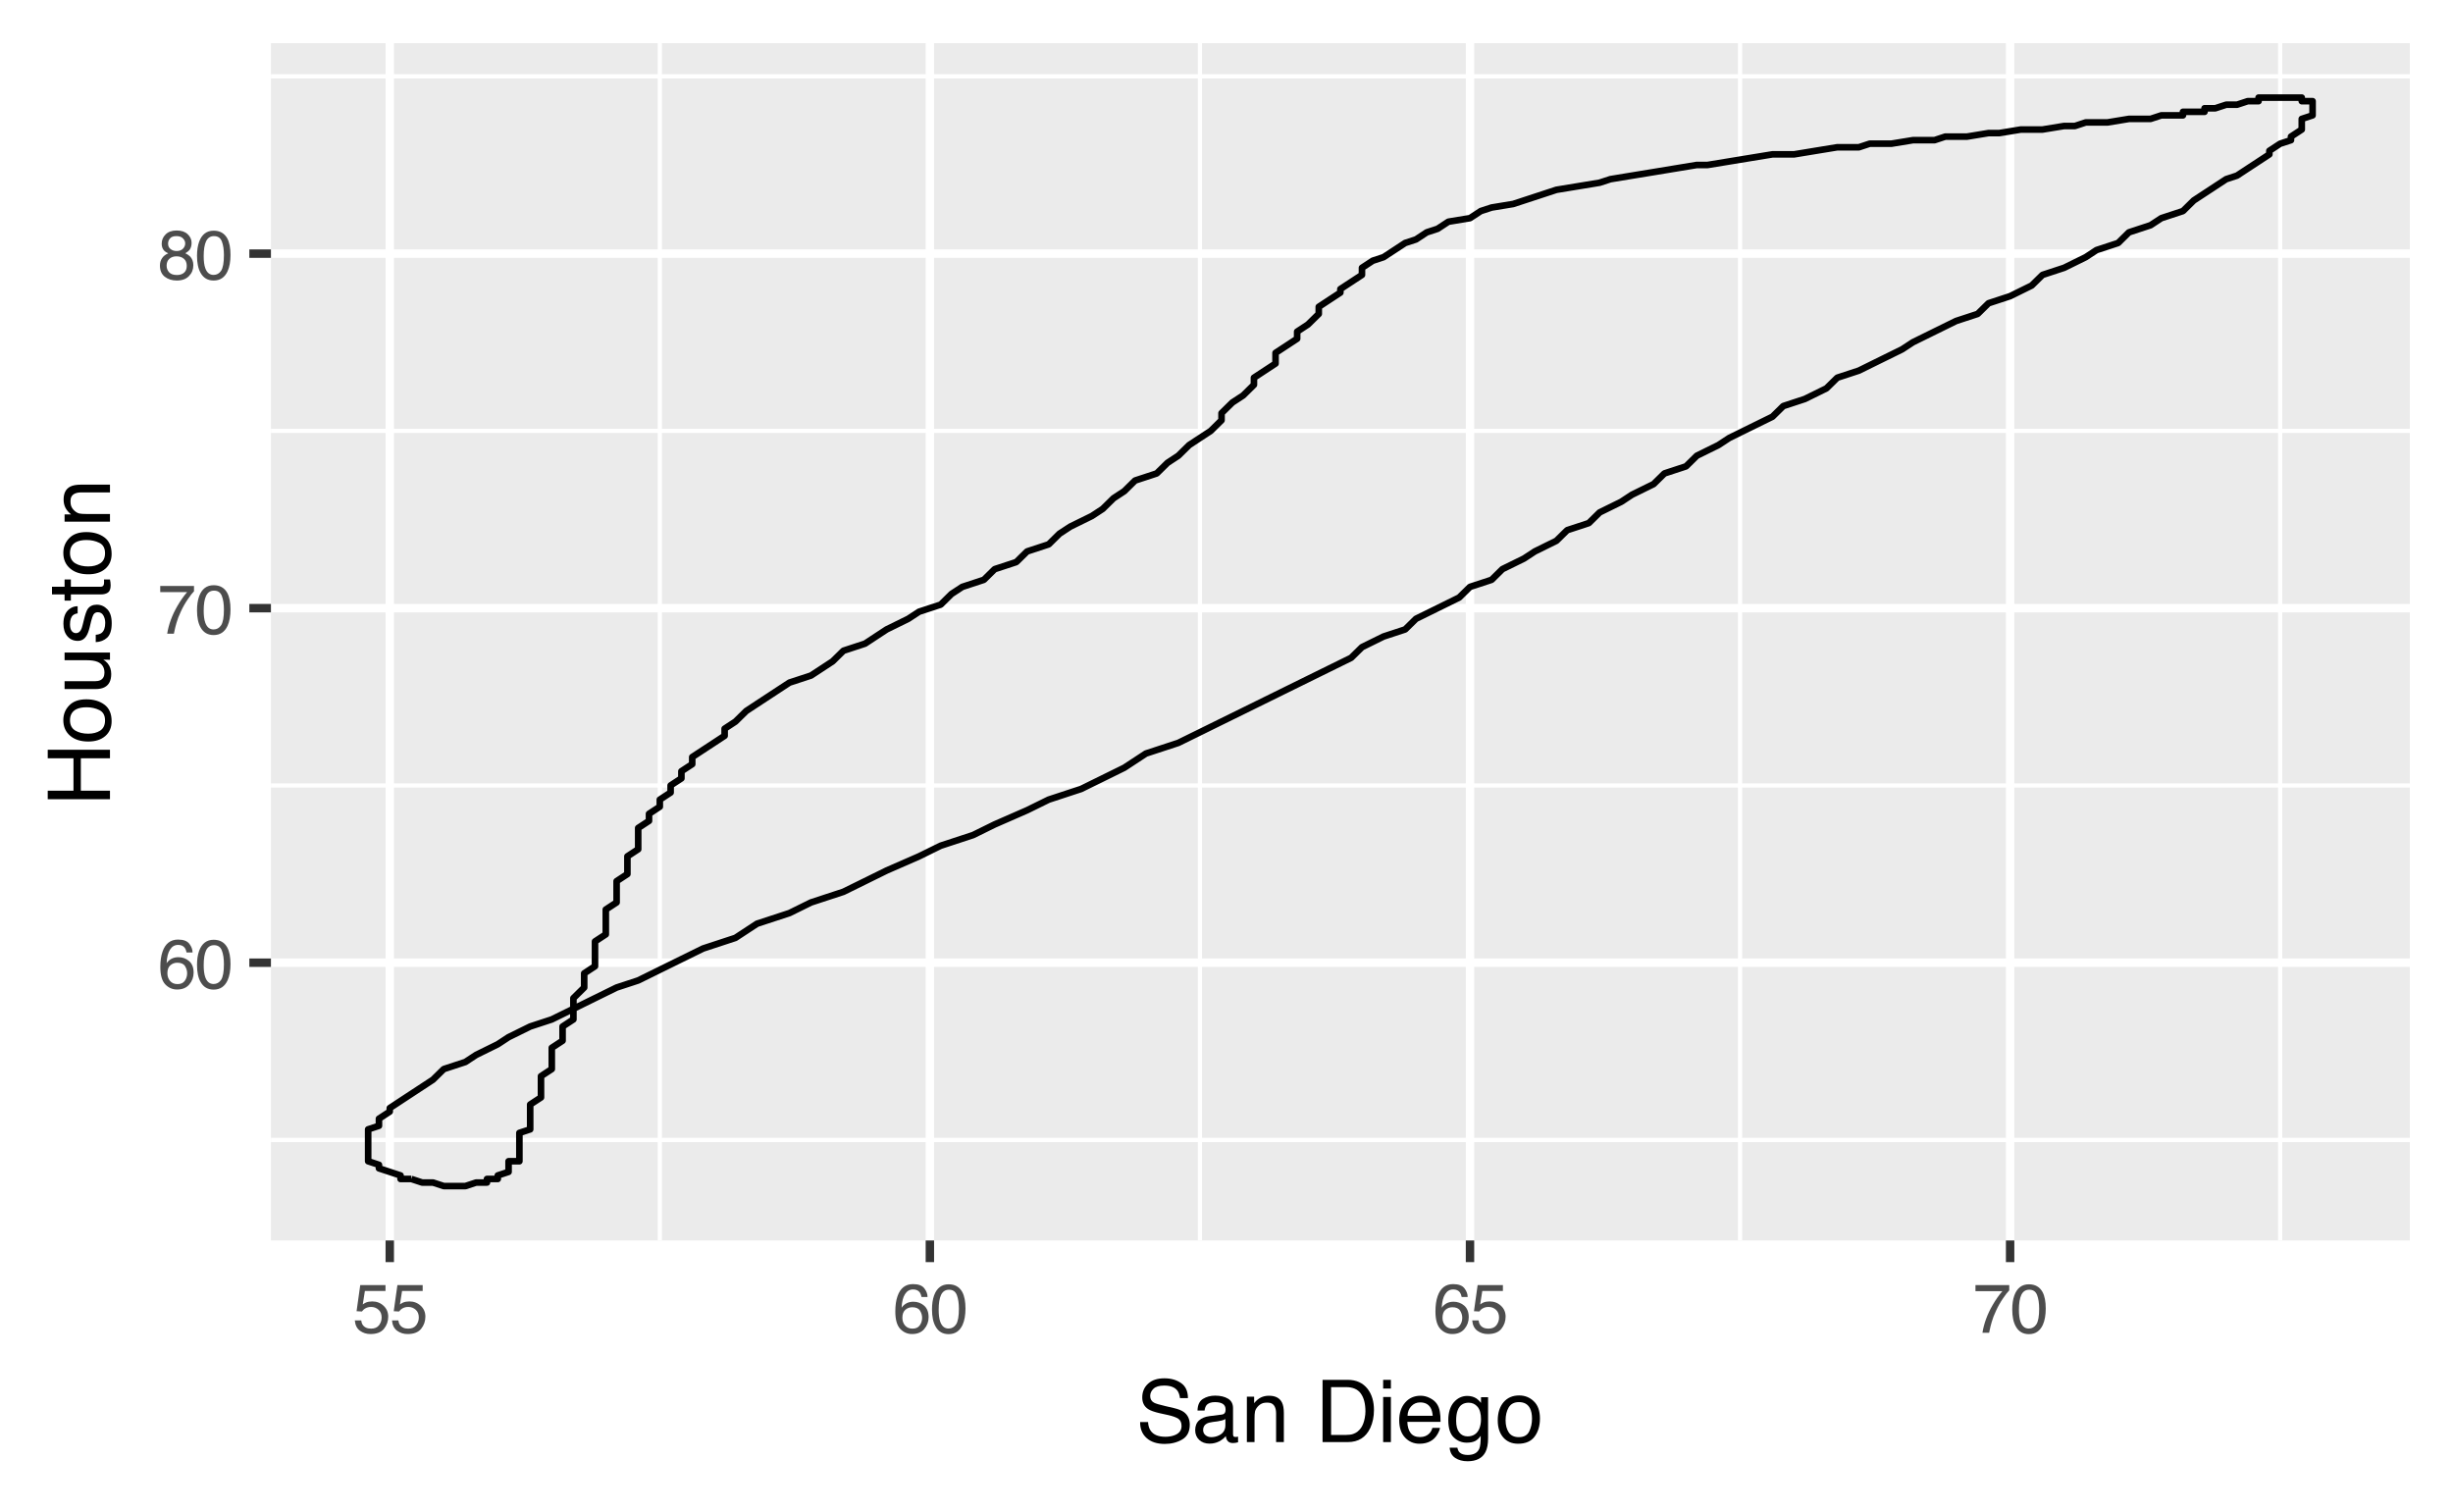
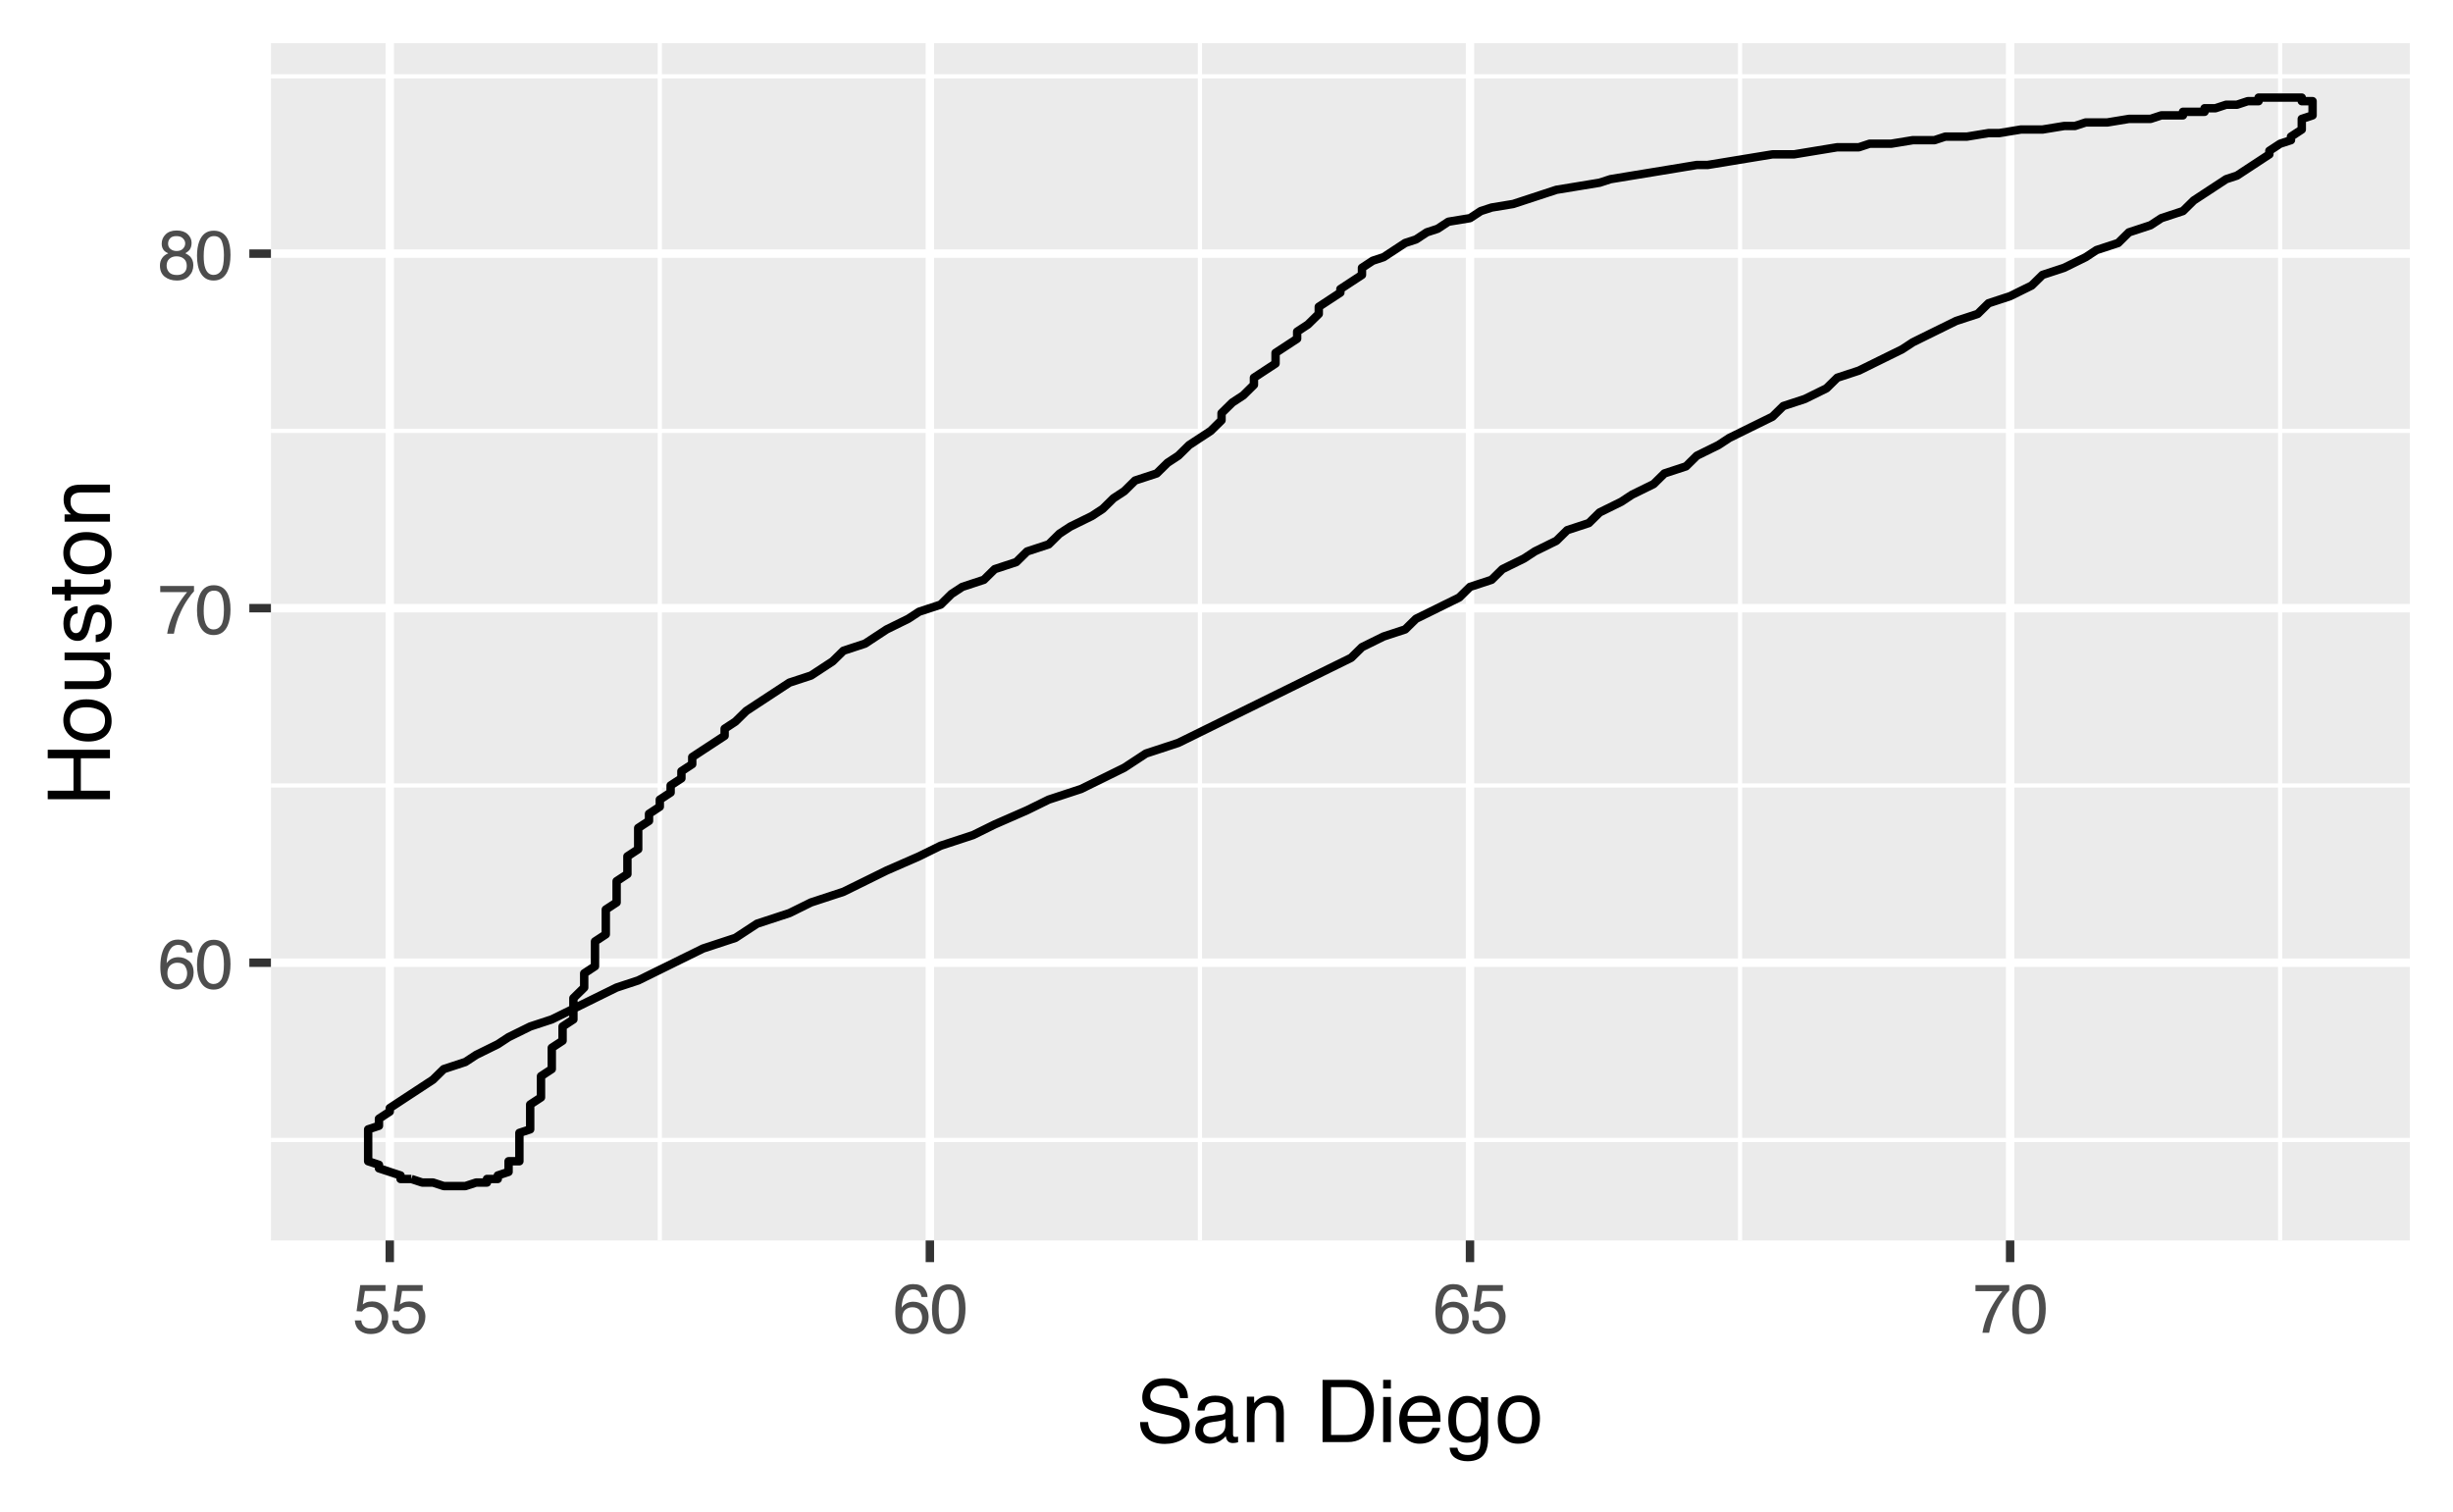
<svg xmlns="http://www.w3.org/2000/svg" xmlns:xlink="http://www.w3.org/1999/xlink" width="396" height="244" viewBox="0 0 396 244">
  <defs>
    <g>
      <g id="glyph-0-0">
        <path d="M 0.359 0 L 0.359 -8.031 L 6.734 -8.031 L 6.734 0 Z M 5.734 -1 L 5.734 -7.031 L 1.375 -7.031 L 1.375 -1 Z M 5.734 -1 " />
      </g>
      <g id="glyph-0-1">
        <path d="M 3.281 -7.859 C 4.156 -7.859 4.766 -7.629 5.109 -7.172 C 5.453 -6.723 5.625 -6.258 5.625 -5.781 L 4.656 -5.781 C 4.594 -6.094 4.5 -6.336 4.375 -6.516 C 4.133 -6.836 3.773 -7 3.297 -7 C 2.742 -7 2.305 -6.742 1.984 -6.234 C 1.66 -5.723 1.477 -4.992 1.438 -4.047 C 1.664 -4.379 1.953 -4.629 2.297 -4.797 C 2.609 -4.941 2.957 -5.016 3.344 -5.016 C 4 -5.016 4.57 -4.805 5.062 -4.391 C 5.551 -3.973 5.797 -3.348 5.797 -2.516 C 5.797 -1.797 5.562 -1.16 5.094 -0.609 C 4.633 -0.066 3.977 0.203 3.125 0.203 C 2.383 0.203 1.75 -0.07 1.219 -0.625 C 0.688 -1.188 0.422 -2.125 0.422 -3.438 C 0.422 -4.414 0.539 -5.242 0.781 -5.922 C 1.227 -7.211 2.062 -7.859 3.281 -7.859 Z M 3.203 -0.672 C 3.723 -0.672 4.109 -0.844 4.359 -1.188 C 4.617 -1.539 4.75 -1.953 4.75 -2.422 C 4.75 -2.828 4.633 -3.211 4.406 -3.578 C 4.176 -3.941 3.758 -4.125 3.156 -4.125 C 2.727 -4.125 2.352 -3.984 2.031 -3.703 C 1.719 -3.422 1.562 -2.992 1.562 -2.422 C 1.562 -1.93 1.707 -1.516 2 -1.172 C 2.289 -0.836 2.691 -0.672 3.203 -0.672 Z M 3.203 -0.672 " />
      </g>
      <g id="glyph-0-2">
        <path d="M 3.031 -7.828 C 4.039 -7.828 4.773 -7.41 5.234 -6.578 C 5.578 -5.93 5.75 -5.047 5.75 -3.922 C 5.75 -2.859 5.594 -1.977 5.281 -1.281 C 4.82 -0.281 4.07 0.219 3.031 0.219 C 2.082 0.219 1.379 -0.191 0.922 -1.016 C 0.535 -1.691 0.344 -2.609 0.344 -3.766 C 0.344 -4.648 0.457 -5.41 0.688 -6.047 C 1.125 -7.234 1.906 -7.828 3.031 -7.828 Z M 3.016 -0.688 C 3.523 -0.688 3.93 -0.91 4.234 -1.359 C 4.535 -1.816 4.688 -2.66 4.688 -3.891 C 4.688 -4.773 4.578 -5.504 4.359 -6.078 C 4.141 -6.66 3.719 -6.953 3.094 -6.953 C 2.508 -6.953 2.082 -6.676 1.812 -6.125 C 1.551 -5.582 1.422 -4.781 1.422 -3.719 C 1.422 -2.914 1.504 -2.273 1.672 -1.797 C 1.93 -1.055 2.379 -0.688 3.016 -0.688 Z M 3.016 -0.688 " />
      </g>
      <g id="glyph-0-3">
        <path d="M 5.859 -7.703 L 5.859 -6.844 C 5.609 -6.602 5.273 -6.176 4.859 -5.562 C 4.441 -4.957 4.07 -4.305 3.75 -3.609 C 3.426 -2.93 3.188 -2.312 3.031 -1.75 C 2.914 -1.383 2.773 -0.801 2.609 0 L 1.531 0 C 1.77 -1.5 2.316 -2.988 3.172 -4.469 C 3.672 -5.332 4.195 -6.082 4.75 -6.719 L 0.406 -6.719 L 0.406 -7.703 Z M 5.859 -7.703 " />
      </g>
      <g id="glyph-0-4">
        <path d="M 3.047 -4.547 C 3.484 -4.547 3.82 -4.664 4.062 -4.906 C 4.312 -5.156 4.438 -5.445 4.438 -5.781 C 4.438 -6.07 4.316 -6.336 4.078 -6.578 C 3.848 -6.828 3.492 -6.953 3.016 -6.953 C 2.535 -6.953 2.191 -6.828 1.984 -6.578 C 1.773 -6.336 1.672 -6.055 1.672 -5.734 C 1.672 -5.359 1.805 -5.066 2.078 -4.859 C 2.348 -4.648 2.672 -4.547 3.047 -4.547 Z M 3.109 -0.672 C 3.566 -0.672 3.941 -0.789 4.234 -1.031 C 4.535 -1.281 4.688 -1.648 4.688 -2.141 C 4.688 -2.648 4.531 -3.035 4.219 -3.297 C 3.914 -3.555 3.52 -3.688 3.031 -3.688 C 2.562 -3.688 2.176 -3.551 1.875 -3.281 C 1.582 -3.02 1.438 -2.648 1.438 -2.172 C 1.438 -1.766 1.57 -1.41 1.844 -1.109 C 2.113 -0.816 2.535 -0.672 3.109 -0.672 Z M 1.703 -4.172 C 1.43 -4.285 1.219 -4.422 1.062 -4.578 C 0.781 -4.867 0.641 -5.25 0.641 -5.719 C 0.641 -6.301 0.848 -6.801 1.266 -7.219 C 1.691 -7.645 2.289 -7.859 3.062 -7.859 C 3.82 -7.859 4.41 -7.66 4.828 -7.266 C 5.254 -6.867 5.469 -6.406 5.469 -5.875 C 5.469 -5.383 5.348 -4.988 5.109 -4.688 C 4.961 -4.52 4.742 -4.352 4.453 -4.188 C 4.773 -4.031 5.031 -3.859 5.219 -3.672 C 5.57 -3.305 5.75 -2.832 5.75 -2.25 C 5.75 -1.562 5.516 -0.977 5.047 -0.5 C 4.586 -0.02 3.93 0.219 3.078 0.219 C 2.316 0.219 1.672 0.016 1.141 -0.391 C 0.617 -0.805 0.359 -1.41 0.359 -2.203 C 0.359 -2.66 0.473 -3.055 0.703 -3.391 C 0.93 -3.734 1.266 -3.992 1.703 -4.172 Z M 1.703 -4.172 " />
      </g>
      <g id="glyph-0-5">
        <path d="M 1.391 -2 C 1.453 -1.438 1.711 -1.047 2.172 -0.828 C 2.398 -0.723 2.664 -0.672 2.969 -0.672 C 3.551 -0.672 3.984 -0.852 4.266 -1.219 C 4.547 -1.594 4.688 -2.008 4.688 -2.469 C 4.688 -3.008 4.52 -3.426 4.188 -3.719 C 3.852 -4.02 3.457 -4.172 3 -4.172 C 2.656 -4.172 2.359 -4.102 2.109 -3.969 C 1.867 -3.844 1.664 -3.664 1.5 -3.438 L 0.641 -3.484 L 1.234 -7.703 L 5.312 -7.703 L 5.312 -6.75 L 1.984 -6.75 L 1.641 -4.578 C 1.828 -4.711 2.004 -4.816 2.172 -4.891 C 2.461 -5.004 2.797 -5.062 3.172 -5.062 C 3.891 -5.062 4.5 -4.828 5 -4.359 C 5.5 -3.898 5.75 -3.316 5.75 -2.609 C 5.75 -1.867 5.52 -1.211 5.062 -0.641 C 4.602 -0.078 3.875 0.203 2.875 0.203 C 2.238 0.203 1.676 0.023 1.188 -0.328 C 0.695 -0.691 0.422 -1.25 0.359 -2 Z M 1.391 -2 " />
      </g>
      <g id="glyph-1-0">
        <path d="M 0.453 0 L 0.453 -10.047 L 8.422 -10.047 L 8.422 0 Z M 7.172 -1.266 L 7.172 -8.781 L 1.703 -8.781 L 1.703 -1.266 Z M 7.172 -1.266 " />
      </g>
      <g id="glyph-1-1">
        <path d="M 1.953 -3.234 C 1.984 -2.672 2.117 -2.211 2.359 -1.859 C 2.805 -1.191 3.602 -0.859 4.75 -0.859 C 5.258 -0.859 5.723 -0.93 6.141 -1.078 C 6.953 -1.359 7.359 -1.863 7.359 -2.594 C 7.359 -3.133 7.188 -3.523 6.844 -3.766 C 6.5 -3.992 5.957 -4.191 5.219 -4.359 L 3.859 -4.656 C 2.961 -4.863 2.332 -5.086 1.969 -5.328 C 1.332 -5.742 1.016 -6.367 1.016 -7.203 C 1.016 -8.109 1.328 -8.848 1.953 -9.422 C 2.578 -10.004 3.457 -10.297 4.594 -10.297 C 5.656 -10.297 6.551 -10.039 7.281 -9.531 C 8.02 -9.02 8.391 -8.207 8.391 -7.094 L 7.109 -7.094 C 7.035 -7.633 6.891 -8.047 6.672 -8.328 C 6.254 -8.859 5.551 -9.125 4.562 -9.125 C 3.758 -9.125 3.18 -8.953 2.828 -8.609 C 2.473 -8.273 2.297 -7.883 2.297 -7.438 C 2.297 -6.945 2.504 -6.586 2.922 -6.359 C 3.191 -6.211 3.801 -6.031 4.75 -5.812 L 6.156 -5.484 C 6.832 -5.328 7.352 -5.117 7.719 -4.859 C 8.363 -4.391 8.688 -3.707 8.688 -2.812 C 8.688 -1.695 8.281 -0.898 7.469 -0.422 C 6.656 0.055 5.719 0.297 4.656 0.297 C 3.406 0.297 2.426 -0.02 1.719 -0.656 C 1.008 -1.289 0.66 -2.148 0.672 -3.234 Z M 4.703 -10.312 Z M 4.703 -10.312 " />
      </g>
      <g id="glyph-1-2">
        <path d="M 1.844 -1.953 C 1.844 -1.598 1.973 -1.316 2.234 -1.109 C 2.492 -0.898 2.801 -0.797 3.156 -0.797 C 3.594 -0.797 4.016 -0.895 4.422 -1.094 C 5.098 -1.426 5.438 -1.973 5.438 -2.734 L 5.438 -3.719 C 5.289 -3.625 5.098 -3.547 4.859 -3.484 C 4.617 -3.422 4.383 -3.375 4.156 -3.344 L 3.422 -3.25 C 2.973 -3.195 2.633 -3.102 2.406 -2.969 C 2.031 -2.758 1.844 -2.422 1.844 -1.953 Z M 4.828 -4.438 C 5.109 -4.469 5.297 -4.586 5.391 -4.797 C 5.441 -4.898 5.469 -5.055 5.469 -5.266 C 5.469 -5.68 5.316 -5.984 5.016 -6.172 C 4.723 -6.359 4.301 -6.453 3.75 -6.453 C 3.102 -6.453 2.645 -6.281 2.375 -5.938 C 2.227 -5.75 2.129 -5.469 2.078 -5.094 L 0.938 -5.094 C 0.957 -5.988 1.25 -6.613 1.812 -6.969 C 2.375 -7.32 3.031 -7.5 3.781 -7.5 C 4.633 -7.5 5.332 -7.332 5.875 -7 C 6.406 -6.676 6.672 -6.164 6.672 -5.469 L 6.672 -1.266 C 6.672 -1.129 6.695 -1.02 6.75 -0.938 C 6.801 -0.863 6.91 -0.828 7.078 -0.828 C 7.141 -0.828 7.203 -0.832 7.266 -0.844 C 7.336 -0.852 7.41 -0.863 7.484 -0.875 L 7.484 0.031 C 7.297 0.082 7.148 0.113 7.047 0.125 C 6.941 0.145 6.805 0.156 6.641 0.156 C 6.211 0.156 5.906 0.004 5.719 -0.297 C 5.613 -0.453 5.539 -0.676 5.5 -0.969 C 5.25 -0.645 4.891 -0.359 4.422 -0.109 C 3.953 0.129 3.438 0.25 2.875 0.25 C 2.195 0.25 1.641 0.047 1.203 -0.359 C 0.773 -0.773 0.562 -1.297 0.562 -1.922 C 0.562 -2.598 0.77 -3.125 1.188 -3.5 C 1.613 -3.875 2.172 -4.102 2.859 -4.188 Z M 3.812 -7.5 Z M 3.812 -7.5 " />
      </g>
      <g id="glyph-1-3">
        <path d="M 0.906 -7.328 L 2.078 -7.328 L 2.078 -6.281 C 2.422 -6.707 2.785 -7.016 3.172 -7.203 C 3.555 -7.391 3.988 -7.484 4.469 -7.484 C 5.5 -7.484 6.195 -7.125 6.562 -6.406 C 6.77 -6 6.875 -5.43 6.875 -4.703 L 6.875 0 L 5.625 0 L 5.625 -4.609 C 5.625 -5.055 5.555 -5.414 5.422 -5.688 C 5.203 -6.145 4.805 -6.375 4.234 -6.375 C 3.941 -6.375 3.703 -6.348 3.516 -6.297 C 3.18 -6.191 2.883 -5.988 2.625 -5.688 C 2.414 -5.445 2.281 -5.195 2.219 -4.938 C 2.164 -4.676 2.141 -4.305 2.141 -3.828 L 2.141 0 L 0.906 0 Z M 3.797 -7.5 Z M 3.797 -7.5 " />
      </g>
      <g id="glyph-1-4">
</g>
      <g id="glyph-1-5">
        <path d="M 4.922 -1.156 C 5.379 -1.156 5.758 -1.207 6.062 -1.312 C 6.582 -1.488 7.016 -1.828 7.359 -2.328 C 7.629 -2.734 7.82 -3.254 7.938 -3.891 C 8.008 -4.266 8.047 -4.613 8.047 -4.938 C 8.047 -6.188 7.797 -7.156 7.297 -7.844 C 6.805 -8.531 6.008 -8.875 4.906 -8.875 L 2.5 -8.875 L 2.5 -1.156 Z M 1.125 -10.047 L 5.203 -10.047 C 6.578 -10.047 7.645 -9.555 8.406 -8.578 C 9.082 -7.691 9.422 -6.555 9.422 -5.172 C 9.422 -4.109 9.223 -3.145 8.828 -2.281 C 8.117 -0.758 6.906 0 5.188 0 L 1.125 0 Z M 1.125 -10.047 " />
      </g>
      <g id="glyph-1-6">
        <path d="M 0.906 -7.281 L 2.156 -7.281 L 2.156 0 L 0.906 0 Z M 0.906 -10.047 L 2.156 -10.047 L 2.156 -8.641 L 0.906 -8.641 Z M 0.906 -10.047 " />
      </g>
      <g id="glyph-1-7">
        <path d="M 3.953 -7.484 C 4.473 -7.484 4.973 -7.359 5.453 -7.109 C 5.941 -6.867 6.316 -6.555 6.578 -6.172 C 6.828 -5.805 6.988 -5.375 7.062 -4.875 C 7.133 -4.539 7.172 -4.004 7.172 -3.266 L 1.812 -3.266 C 1.832 -2.523 2.004 -1.93 2.328 -1.484 C 2.66 -1.035 3.172 -0.812 3.859 -0.812 C 4.504 -0.812 5.02 -1.02 5.406 -1.438 C 5.625 -1.688 5.773 -1.973 5.859 -2.297 L 7.078 -2.297 C 7.047 -2.023 6.938 -1.723 6.75 -1.391 C 6.57 -1.066 6.375 -0.801 6.156 -0.594 C 5.781 -0.227 5.316 0.02 4.766 0.156 C 4.473 0.227 4.141 0.266 3.766 0.266 C 2.848 0.266 2.07 -0.066 1.438 -0.734 C 0.812 -1.398 0.5 -2.328 0.5 -3.516 C 0.5 -4.691 0.816 -5.645 1.453 -6.375 C 2.086 -7.113 2.922 -7.484 3.953 -7.484 Z M 5.906 -4.25 C 5.863 -4.781 5.75 -5.207 5.562 -5.531 C 5.227 -6.113 4.664 -6.406 3.875 -6.406 C 3.312 -6.406 2.836 -6.203 2.453 -5.797 C 2.066 -5.391 1.863 -4.875 1.844 -4.25 Z M 3.828 -7.5 Z M 3.828 -7.5 " />
      </g>
      <g id="glyph-1-8">
        <path d="M 3.484 -7.453 C 4.055 -7.453 4.555 -7.312 4.984 -7.031 C 5.223 -6.863 5.461 -6.629 5.703 -6.328 L 5.703 -7.25 L 6.844 -7.25 L 6.844 -0.594 C 6.844 0.332 6.703 1.066 6.422 1.609 C 5.91 2.598 4.945 3.094 3.531 3.094 C 2.75 3.094 2.086 2.914 1.547 2.562 C 1.004 2.207 0.703 1.656 0.641 0.906 L 1.891 0.906 C 1.953 1.238 2.07 1.492 2.25 1.672 C 2.531 1.941 2.969 2.078 3.562 2.078 C 4.508 2.078 5.129 1.742 5.422 1.078 C 5.586 0.691 5.664 -0.004 5.656 -1.016 C 5.406 -0.641 5.109 -0.359 4.766 -0.172 C 4.422 0.004 3.961 0.094 3.391 0.094 C 2.598 0.094 1.906 -0.188 1.312 -0.75 C 0.719 -1.312 0.422 -2.242 0.422 -3.547 C 0.422 -4.773 0.719 -5.734 1.312 -6.422 C 1.914 -7.109 2.641 -7.453 3.484 -7.453 Z M 5.703 -3.688 C 5.703 -4.594 5.516 -5.266 5.141 -5.703 C 4.766 -6.141 4.289 -6.359 3.719 -6.359 C 2.844 -6.359 2.25 -5.953 1.938 -5.141 C 1.77 -4.711 1.688 -4.148 1.688 -3.453 C 1.688 -2.617 1.852 -1.988 2.188 -1.562 C 2.52 -1.133 2.969 -0.922 3.531 -0.922 C 4.414 -0.922 5.039 -1.316 5.406 -2.109 C 5.602 -2.566 5.703 -3.094 5.703 -3.688 Z M 3.625 -7.5 Z M 3.625 -7.5 " />
      </g>
      <g id="glyph-1-9">
        <path d="M 3.812 -0.797 C 4.625 -0.797 5.18 -1.102 5.484 -1.719 C 5.785 -2.332 5.938 -3.02 5.938 -3.781 C 5.938 -4.469 5.828 -5.023 5.609 -5.453 C 5.266 -6.117 4.672 -6.453 3.828 -6.453 C 3.066 -6.453 2.516 -6.164 2.172 -5.594 C 1.836 -5.02 1.672 -4.328 1.672 -3.516 C 1.672 -2.742 1.836 -2.098 2.172 -1.578 C 2.516 -1.055 3.062 -0.797 3.812 -0.797 Z M 3.859 -7.531 C 4.797 -7.531 5.586 -7.211 6.234 -6.578 C 6.891 -5.953 7.219 -5.031 7.219 -3.812 C 7.219 -2.633 6.93 -1.66 6.359 -0.891 C 5.785 -0.117 4.895 0.266 3.688 0.266 C 2.688 0.266 1.891 -0.07 1.297 -0.75 C 0.703 -1.438 0.406 -2.352 0.406 -3.5 C 0.406 -4.727 0.719 -5.707 1.344 -6.438 C 1.969 -7.164 2.805 -7.531 3.859 -7.531 Z M 3.812 -7.5 Z M 3.812 -7.5 " />
      </g>
      <g id="glyph-2-0">
        <path d="M 0 -0.453 L -10.047 -0.453 L -10.047 -8.422 L 0 -8.422 Z M -1.266 -7.172 L -8.781 -7.172 L -8.781 -1.703 L -1.266 -1.703 Z M -1.266 -7.172 " />
      </g>
      <g id="glyph-2-1">
        <path d="M -10.047 -1.094 L -10.047 -2.469 L -5.891 -2.469 L -5.891 -7.703 L -10.047 -7.703 L -10.047 -9.078 L 0 -9.078 L 0 -7.703 L -4.703 -7.703 L -4.703 -2.469 L 0 -2.469 L 0 -1.094 Z M -10.047 -1.094 " />
      </g>
      <g id="glyph-2-2">
        <path d="M -0.797 -3.812 C -0.797 -4.625 -1.102 -5.18 -1.719 -5.484 C -2.332 -5.785 -3.02 -5.938 -3.781 -5.938 C -4.469 -5.938 -5.023 -5.828 -5.453 -5.609 C -6.117 -5.266 -6.453 -4.672 -6.453 -3.828 C -6.453 -3.066 -6.164 -2.516 -5.594 -2.172 C -5.02 -1.836 -4.328 -1.672 -3.516 -1.672 C -2.742 -1.672 -2.098 -1.836 -1.578 -2.172 C -1.055 -2.516 -0.797 -3.062 -0.797 -3.812 Z M -7.531 -3.859 C -7.531 -4.797 -7.211 -5.586 -6.578 -6.234 C -5.953 -6.891 -5.031 -7.219 -3.812 -7.219 C -2.633 -7.219 -1.66 -6.93 -0.891 -6.359 C -0.117 -5.785 0.266 -4.895 0.266 -3.688 C 0.266 -2.688 -0.07 -1.891 -0.75 -1.297 C -1.438 -0.703 -2.352 -0.406 -3.5 -0.406 C -4.727 -0.406 -5.707 -0.719 -6.438 -1.344 C -7.164 -1.969 -7.531 -2.805 -7.531 -3.859 Z M -7.5 -3.812 Z M -7.5 -3.812 " />
      </g>
      <g id="glyph-2-3">
        <path d="M -7.328 -2.141 L -2.469 -2.141 C -2.094 -2.141 -1.785 -2.195 -1.547 -2.312 C -1.109 -2.531 -0.891 -2.938 -0.891 -3.531 C -0.891 -4.383 -1.27 -4.969 -2.031 -5.281 C -2.445 -5.445 -3.008 -5.531 -3.719 -5.531 L -7.328 -5.531 L -7.328 -6.766 L 0 -6.766 L 0 -5.609 L -1.078 -5.625 C -0.797 -5.457 -0.562 -5.258 -0.375 -5.031 C 0.008 -4.562 0.203 -3.988 0.203 -3.312 C 0.203 -2.27 -0.145 -1.562 -0.844 -1.188 C -1.219 -0.977 -1.719 -0.875 -2.344 -0.875 L -7.328 -0.875 Z M -7.5 -3.828 Z M -7.5 -3.828 " />
      </g>
      <g id="glyph-2-4">
        <path d="M -2.297 -1.641 C -1.891 -1.672 -1.578 -1.77 -1.359 -1.938 C -0.961 -2.25 -0.766 -2.789 -0.766 -3.562 C -0.766 -4.008 -0.863 -4.406 -1.062 -4.75 C -1.258 -5.102 -1.562 -5.281 -1.969 -5.281 C -2.289 -5.281 -2.531 -5.141 -2.688 -4.859 C -2.789 -4.68 -2.91 -4.332 -3.047 -3.812 L -3.281 -2.828 C -3.438 -2.203 -3.613 -1.742 -3.812 -1.453 C -4.145 -0.922 -4.602 -0.656 -5.188 -0.656 C -5.883 -0.656 -6.445 -0.906 -6.875 -1.406 C -7.301 -1.906 -7.516 -2.578 -7.516 -3.422 C -7.516 -4.523 -7.191 -5.316 -6.547 -5.797 C -6.129 -6.109 -5.688 -6.258 -5.219 -6.25 L -5.219 -5.094 C -5.5 -5.062 -5.75 -4.961 -5.969 -4.797 C -6.289 -4.516 -6.453 -4.023 -6.453 -3.328 C -6.453 -2.859 -6.363 -2.504 -6.188 -2.266 C -6.008 -2.023 -5.773 -1.906 -5.484 -1.906 C -5.172 -1.906 -4.914 -2.062 -4.719 -2.375 C -4.602 -2.562 -4.504 -2.832 -4.422 -3.188 L -4.219 -4 C -4.008 -4.883 -3.805 -5.477 -3.609 -5.781 C -3.285 -6.258 -2.789 -6.5 -2.125 -6.5 C -1.469 -6.5 -0.898 -6.25 -0.422 -5.75 C 0.047 -5.258 0.281 -4.508 0.281 -3.5 C 0.281 -2.406 0.035 -1.629 -0.453 -1.172 C -0.953 -0.723 -1.566 -0.484 -2.297 -0.453 Z M -7.5 -3.453 Z M -7.5 -3.453 " />
      </g>
      <g id="glyph-2-5">
        <path d="M -9.359 -1.156 L -9.359 -2.391 L -7.328 -2.391 L -7.328 -3.562 L -6.312 -3.562 L -6.312 -2.391 L -1.531 -2.391 C -1.281 -2.391 -1.113 -2.477 -1.031 -2.656 C -0.977 -2.75 -0.953 -2.906 -0.953 -3.125 C -0.953 -3.188 -0.953 -3.25 -0.953 -3.312 C -0.953 -3.383 -0.957 -3.469 -0.969 -3.562 L 0 -3.562 C 0.039 -3.414 0.066 -3.266 0.078 -3.109 C 0.098 -2.961 0.109 -2.801 0.109 -2.625 C 0.109 -2.051 -0.035 -1.66 -0.328 -1.453 C -0.617 -1.254 -1 -1.156 -1.469 -1.156 L -6.312 -1.156 L -6.312 -0.156 L -7.328 -0.156 L -7.328 -1.156 Z M -9.359 -1.156 " />
      </g>
      <g id="glyph-2-6">
        <path d="M -7.328 -0.906 L -7.328 -2.078 L -6.281 -2.078 C -6.707 -2.422 -7.016 -2.785 -7.203 -3.172 C -7.391 -3.555 -7.484 -3.988 -7.484 -4.469 C -7.484 -5.5 -7.125 -6.195 -6.406 -6.562 C -6 -6.77 -5.43 -6.875 -4.703 -6.875 L 0 -6.875 L 0 -5.625 L -4.609 -5.625 C -5.055 -5.625 -5.414 -5.555 -5.688 -5.422 C -6.145 -5.203 -6.375 -4.805 -6.375 -4.234 C -6.375 -3.941 -6.348 -3.703 -6.297 -3.516 C -6.191 -3.18 -5.988 -2.883 -5.688 -2.625 C -5.445 -2.414 -5.195 -2.281 -4.938 -2.219 C -4.676 -2.164 -4.305 -2.141 -3.828 -2.141 L 0 -2.141 L 0 -0.906 Z M -7.5 -3.797 Z M -7.5 -3.797 " />
      </g>
    </g>
    <clipPath id="clip-0">
      <path clip-rule="nonzero" d="M 43.738 6.973 L 389.027 6.973 L 389.027 200.262 L 43.738 200.262 Z M 43.738 6.973 " />
    </clipPath>
    <clipPath id="clip-1">
      <path clip-rule="nonzero" d="M 43.738 183 L 389.027 183 L 389.027 185 L 43.738 185 Z M 43.738 183 " />
    </clipPath>
    <clipPath id="clip-2">
      <path clip-rule="nonzero" d="M 43.738 126 L 389.027 126 L 389.027 128 L 43.738 128 Z M 43.738 126 " />
    </clipPath>
    <clipPath id="clip-3">
      <path clip-rule="nonzero" d="M 43.738 69 L 389.027 69 L 389.027 70 L 43.738 70 Z M 43.738 69 " />
    </clipPath>
    <clipPath id="clip-4">
      <path clip-rule="nonzero" d="M 43.738 11 L 389.027 11 L 389.027 13 L 43.738 13 Z M 43.738 11 " />
    </clipPath>
    <clipPath id="clip-5">
      <path clip-rule="nonzero" d="M 106 6.973 L 107 6.973 L 107 200.262 L 106 200.262 Z M 106 6.973 " />
    </clipPath>
    <clipPath id="clip-6">
      <path clip-rule="nonzero" d="M 193 6.973 L 195 6.973 L 195 200.262 L 193 200.262 Z M 193 6.973 " />
    </clipPath>
    <clipPath id="clip-7">
      <path clip-rule="nonzero" d="M 280 6.973 L 282 6.973 L 282 200.262 L 280 200.262 Z M 280 6.973 " />
    </clipPath>
    <clipPath id="clip-8">
      <path clip-rule="nonzero" d="M 367 6.973 L 369 6.973 L 369 200.262 L 367 200.262 Z M 367 6.973 " />
    </clipPath>
    <clipPath id="clip-9">
      <path clip-rule="nonzero" d="M 43.738 154 L 389.027 154 L 389.027 157 L 43.738 157 Z M 43.738 154 " />
    </clipPath>
    <clipPath id="clip-10">
      <path clip-rule="nonzero" d="M 43.738 97 L 389.027 97 L 389.027 99 L 43.738 99 Z M 43.738 97 " />
    </clipPath>
    <clipPath id="clip-11">
      <path clip-rule="nonzero" d="M 43.738 40 L 389.027 40 L 389.027 42 L 43.738 42 Z M 43.738 40 " />
    </clipPath>
    <clipPath id="clip-12">
      <path clip-rule="nonzero" d="M 62 6.973 L 64 6.973 L 64 200.262 L 62 200.262 Z M 62 6.973 " />
    </clipPath>
    <clipPath id="clip-13">
      <path clip-rule="nonzero" d="M 149 6.973 L 151 6.973 L 151 200.262 L 149 200.262 Z M 149 6.973 " />
    </clipPath>
    <clipPath id="clip-14">
      <path clip-rule="nonzero" d="M 236 6.973 L 238 6.973 L 238 200.262 L 236 200.262 Z M 236 6.973 " />
    </clipPath>
    <clipPath id="clip-15">
      <path clip-rule="nonzero" d="M 323 6.973 L 326 6.973 L 326 200.262 L 323 200.262 Z M 323 6.973 " />
    </clipPath>
  </defs>
  <rect x="-39.6" y="-24.4" width="475.2" height="292.8" fill="rgb(100%, 100%, 100%)" fill-opacity="1" />
  <rect x="-39.6" y="-24.4" width="475.2" height="292.8" fill="rgb(100%, 100%, 100%)" fill-opacity="1" />
  <path fill="none" stroke-width="1.358" stroke-linecap="round" stroke-linejoin="round" stroke="rgb(100%, 100%, 100%)" stroke-opacity="1" stroke-miterlimit="10" d="M 0 244 L 396 244 L 396 0 L 0 0 Z M 0 244 " />
  <g clip-path="url(#clip-0)">
    <path fill-rule="nonzero" fill="rgb(92.157%, 92.157%, 92.157%)" fill-opacity="1" d="M 43.738 200.262 L 389.027 200.262 L 389.027 6.973 L 43.738 6.973 Z M 43.738 200.262 " />
  </g>
  <g clip-path="url(#clip-1)">
    <path fill="none" stroke-width="0.679" stroke-linecap="butt" stroke-linejoin="round" stroke="rgb(100%, 100%, 100%)" stroke-opacity="1" stroke-miterlimit="10" d="M 43.738 184.035 L 389.027 184.035 " />
  </g>
  <g clip-path="url(#clip-2)">
    <path fill="none" stroke-width="0.679" stroke-linecap="butt" stroke-linejoin="round" stroke="rgb(100%, 100%, 100%)" stroke-opacity="1" stroke-miterlimit="10" d="M 43.738 126.801 L 389.027 126.801 " />
  </g>
  <g clip-path="url(#clip-3)">
    <path fill="none" stroke-width="0.679" stroke-linecap="butt" stroke-linejoin="round" stroke="rgb(100%, 100%, 100%)" stroke-opacity="1" stroke-miterlimit="10" d="M 43.738 69.562 L 389.027 69.562 " />
  </g>
  <g clip-path="url(#clip-4)">
    <path fill="none" stroke-width="0.679" stroke-linecap="butt" stroke-linejoin="round" stroke="rgb(100%, 100%, 100%)" stroke-opacity="1" stroke-miterlimit="10" d="M 43.738 12.324 L 389.027 12.324 " />
  </g>
  <g clip-path="url(#clip-5)">
    <path fill="none" stroke-width="0.679" stroke-linecap="butt" stroke-linejoin="round" stroke="rgb(100%, 100%, 100%)" stroke-opacity="1" stroke-miterlimit="10" d="M 106.516 200.262 L 106.516 6.973 " />
  </g>
  <g clip-path="url(#clip-6)">
    <path fill="none" stroke-width="0.679" stroke-linecap="butt" stroke-linejoin="round" stroke="rgb(100%, 100%, 100%)" stroke-opacity="1" stroke-miterlimit="10" d="M 193.711 200.262 L 193.711 6.973 " />
  </g>
  <g clip-path="url(#clip-7)">
    <path fill="none" stroke-width="0.679" stroke-linecap="butt" stroke-linejoin="round" stroke="rgb(100%, 100%, 100%)" stroke-opacity="1" stroke-miterlimit="10" d="M 280.906 200.262 L 280.906 6.973 " />
  </g>
  <g clip-path="url(#clip-8)">
    <path fill="none" stroke-width="0.679" stroke-linecap="butt" stroke-linejoin="round" stroke="rgb(100%, 100%, 100%)" stroke-opacity="1" stroke-miterlimit="10" d="M 368.098 200.262 L 368.098 6.973 " />
  </g>
  <g clip-path="url(#clip-9)">
    <path fill="none" stroke-width="1.358" stroke-linecap="butt" stroke-linejoin="round" stroke="rgb(100%, 100%, 100%)" stroke-opacity="1" stroke-miterlimit="10" d="M 43.738 155.418 L 389.027 155.418 " />
  </g>
  <g clip-path="url(#clip-10)">
    <path fill="none" stroke-width="1.358" stroke-linecap="butt" stroke-linejoin="round" stroke="rgb(100%, 100%, 100%)" stroke-opacity="1" stroke-miterlimit="10" d="M 43.738 98.18 L 389.027 98.18 " />
  </g>
  <g clip-path="url(#clip-11)">
    <path fill="none" stroke-width="1.358" stroke-linecap="butt" stroke-linejoin="round" stroke="rgb(100%, 100%, 100%)" stroke-opacity="1" stroke-miterlimit="10" d="M 43.738 40.945 L 389.027 40.945 " />
  </g>
  <g clip-path="url(#clip-12)">
    <path fill="none" stroke-width="1.358" stroke-linecap="butt" stroke-linejoin="round" stroke="rgb(100%, 100%, 100%)" stroke-opacity="1" stroke-miterlimit="10" d="M 62.922 200.262 L 62.922 6.973 " />
  </g>
  <g clip-path="url(#clip-13)">
    <path fill="none" stroke-width="1.358" stroke-linecap="butt" stroke-linejoin="round" stroke="rgb(100%, 100%, 100%)" stroke-opacity="1" stroke-miterlimit="10" d="M 150.113 200.262 L 150.113 6.973 " />
  </g>
  <g clip-path="url(#clip-14)">
    <path fill="none" stroke-width="1.358" stroke-linecap="butt" stroke-linejoin="round" stroke="rgb(100%, 100%, 100%)" stroke-opacity="1" stroke-miterlimit="10" d="M 237.309 200.262 L 237.309 6.973 " />
  </g>
  <g clip-path="url(#clip-15)">
    <path fill="none" stroke-width="1.358" stroke-linecap="butt" stroke-linejoin="round" stroke="rgb(100%, 100%, 100%)" stroke-opacity="1" stroke-miterlimit="10" d="M 324.504 200.262 L 324.504 6.973 " />
  </g>
-   <path fill="none" stroke-width="1.067" stroke-linecap="butt" stroke-linejoin="round" stroke="rgb(0%, 0%, 0%)" stroke-opacity="1" stroke-miterlimit="10" d="M 66.406 190.332 L 68.152 190.906 L 69.895 190.906 L 71.641 191.477 L 75.129 191.477 L 76.871 190.906 L 78.613 190.906 L 78.613 190.332 L 80.359 190.332 L 80.359 189.762 L 82.102 189.188 L 82.102 187.469 L 83.848 187.469 L 83.848 182.891 L 85.59 182.32 L 85.59 178.312 L 87.336 177.168 L 87.336 173.734 L 89.078 172.59 L 89.078 169.156 L 90.82 168.012 L 90.82 165.719 L 92.566 164.574 L 92.566 161.141 L 94.309 159.426 L 94.309 157.137 L 96.055 155.988 L 96.055 151.984 L 97.797 150.84 L 97.797 146.832 L 99.543 145.688 L 99.543 142.254 L 101.285 141.109 L 101.285 138.246 L 103.027 137.102 L 103.027 133.668 L 104.773 132.523 L 104.773 131.379 L 106.516 130.234 L 106.516 129.09 L 108.262 127.945 L 108.262 126.801 L 110.004 125.656 L 110.004 124.508 L 111.75 123.363 L 111.75 122.219 L 113.492 121.074 L 115.238 119.93 L 116.98 118.785 L 116.98 117.641 L 118.723 116.496 L 120.469 114.781 L 122.211 113.633 L 123.957 112.488 L 125.699 111.344 L 127.445 110.199 L 130.93 109.055 L 132.676 107.91 L 134.418 106.766 L 136.164 105.051 L 139.652 103.906 L 141.395 102.758 L 143.137 101.613 L 146.625 99.898 L 148.371 98.754 L 151.859 97.609 L 153.602 95.891 L 155.348 94.746 L 158.832 93.602 L 160.578 91.883 L 164.066 90.738 L 165.809 89.023 L 169.297 87.879 L 171.039 86.16 L 172.785 85.016 L 176.273 83.301 L 178.016 82.156 L 179.762 80.438 L 181.504 79.293 L 183.246 77.574 L 186.734 76.43 L 188.48 74.715 L 190.223 73.57 L 191.969 71.852 L 193.711 70.707 L 195.457 69.562 L 197.199 67.844 L 197.199 66.699 L 198.941 64.984 L 200.688 63.84 L 202.43 62.121 L 202.43 60.977 L 204.176 59.832 L 205.918 58.688 L 205.918 56.969 L 207.664 55.824 L 209.406 54.68 L 209.406 53.535 L 211.148 52.391 L 212.895 50.676 L 212.895 49.531 L 214.637 48.383 L 216.383 47.238 L 216.383 46.668 L 218.125 45.523 L 219.871 44.379 L 219.871 43.234 L 221.613 42.09 L 223.355 41.516 L 225.102 40.371 L 226.844 39.227 L 228.59 38.656 L 230.332 37.508 L 232.078 36.938 L 233.82 35.793 L 237.309 35.219 L 239.051 34.074 L 240.797 33.504 L 244.285 32.93 L 246.027 32.359 L 249.516 31.215 L 251.258 30.641 L 254.746 30.07 L 258.234 29.496 L 259.98 28.926 L 263.465 28.352 L 266.953 27.781 L 273.93 26.633 L 275.672 26.633 L 279.16 26.062 L 282.648 25.488 L 286.137 24.918 L 289.625 24.918 L 293.113 24.344 L 296.602 23.773 L 300.09 23.773 L 301.832 23.199 L 305.32 23.199 L 308.809 22.629 L 312.297 22.629 L 314.039 22.055 L 317.527 22.055 L 321.016 21.484 L 322.758 21.484 L 326.246 20.91 L 329.734 20.91 L 333.223 20.34 L 334.965 20.34 L 336.711 19.766 L 340.199 19.766 L 343.684 19.195 L 347.172 19.195 L 348.918 18.621 L 352.406 18.621 L 352.406 18.051 L 355.891 18.051 L 355.891 17.477 L 357.637 17.477 L 359.379 16.906 L 361.125 16.906 L 362.867 16.332 L 364.613 16.332 L 364.613 15.758 L 371.586 15.758 L 371.586 16.332 L 373.332 16.332 L 373.332 18.621 L 371.586 19.195 L 371.586 20.91 L 369.844 22.055 L 369.844 22.629 L 368.098 23.199 L 366.355 24.344 L 366.355 24.918 L 364.613 26.062 L 362.867 27.207 L 361.125 28.352 L 359.379 28.926 L 357.637 30.07 L 355.891 31.215 L 354.148 32.359 L 352.406 34.074 L 348.918 35.219 L 347.172 36.363 L 343.684 37.508 L 341.941 39.227 L 338.453 40.371 L 336.711 41.516 L 333.223 43.234 L 329.734 44.379 L 327.988 46.094 L 324.504 47.812 L 321.016 48.957 L 319.27 50.676 L 315.781 51.82 L 312.297 53.535 L 308.809 55.254 L 307.062 56.398 L 303.574 58.113 L 300.09 59.832 L 296.602 60.977 L 294.855 62.695 L 291.367 64.41 L 287.883 65.555 L 286.137 67.273 L 282.648 68.988 L 279.16 70.707 L 277.418 71.852 L 273.93 73.57 L 272.188 75.285 L 268.699 76.43 L 266.953 78.148 L 263.465 79.863 L 261.723 81.008 L 258.234 82.727 L 256.492 84.445 L 253.004 85.59 L 251.258 87.305 L 247.773 89.023 L 246.027 90.168 L 242.539 91.883 L 240.797 93.602 L 237.309 94.746 L 235.562 96.465 L 232.078 98.18 L 228.59 99.898 L 226.844 101.613 L 223.355 102.758 L 219.871 104.477 L 218.125 106.195 L 214.637 107.91 L 211.148 109.629 L 207.664 111.344 L 200.688 114.781 L 197.199 116.496 L 193.711 118.215 L 190.223 119.93 L 184.992 121.648 L 181.504 123.938 L 178.016 125.656 L 174.527 127.371 L 169.297 129.09 L 165.809 130.805 L 160.578 133.094 L 157.09 134.812 L 151.859 136.531 L 148.371 138.246 L 143.137 140.535 L 139.652 142.254 L 136.164 143.969 L 130.93 145.688 L 127.445 147.406 L 122.211 149.121 L 118.723 151.41 L 113.492 153.129 L 110.004 154.844 L 103.027 158.281 L 99.543 159.426 L 96.055 161.141 L 92.566 162.859 L 89.078 164.574 L 85.59 165.719 L 82.102 167.438 L 80.359 168.582 L 76.871 170.301 L 75.129 171.445 L 71.641 172.59 L 69.895 174.305 L 68.152 175.449 L 66.406 176.594 L 64.664 177.738 L 62.922 178.887 L 62.922 179.457 L 61.176 180.602 L 61.176 181.746 L 59.434 182.32 L 59.434 187.469 L 61.176 188.043 L 61.176 188.613 L 62.922 189.188 L 64.664 189.762 L 64.664 190.332 L 66.406 190.332 " />
+   <path fill="none" stroke-width="1.358" stroke-linecap="butt" stroke-linejoin="round" stroke="rgb(0%, 0%, 0%)" stroke-opacity="1" stroke-miterlimit="10" d="M 66.406 190.332 L 68.152 190.906 L 69.895 190.906 L 71.641 191.477 L 75.129 191.477 L 76.871 190.906 L 78.613 190.906 L 78.613 190.332 L 80.359 190.332 L 80.359 189.762 L 82.102 189.188 L 82.102 187.469 L 83.848 187.469 L 83.848 182.891 L 85.59 182.32 L 85.59 178.312 L 87.336 177.168 L 87.336 173.734 L 89.078 172.59 L 89.078 169.156 L 90.82 168.012 L 90.82 165.719 L 92.566 164.574 L 92.566 161.141 L 94.309 159.426 L 94.309 157.137 L 96.055 155.988 L 96.055 151.984 L 97.797 150.84 L 97.797 146.832 L 99.543 145.688 L 99.543 142.254 L 101.285 141.109 L 101.285 138.246 L 103.027 137.102 L 103.027 133.668 L 104.773 132.523 L 104.773 131.379 L 106.516 130.234 L 106.516 129.09 L 108.262 127.945 L 108.262 126.801 L 110.004 125.656 L 110.004 124.508 L 111.75 123.363 L 111.75 122.219 L 113.492 121.074 L 115.238 119.93 L 116.98 118.785 L 116.98 117.641 L 118.723 116.496 L 120.469 114.781 L 122.211 113.633 L 123.957 112.488 L 125.699 111.344 L 127.445 110.199 L 130.93 109.055 L 132.676 107.91 L 134.418 106.766 L 136.164 105.051 L 139.652 103.906 L 141.395 102.758 L 143.137 101.613 L 146.625 99.898 L 148.371 98.754 L 151.859 97.609 L 153.602 95.891 L 155.348 94.746 L 158.832 93.602 L 160.578 91.883 L 164.066 90.738 L 165.809 89.023 L 169.297 87.879 L 171.039 86.16 L 172.785 85.016 L 176.273 83.301 L 178.016 82.156 L 179.762 80.438 L 181.504 79.293 L 183.246 77.574 L 186.734 76.43 L 188.48 74.715 L 190.223 73.57 L 191.969 71.852 L 193.711 70.707 L 195.457 69.562 L 197.199 67.844 L 197.199 66.699 L 198.941 64.984 L 200.688 63.84 L 202.43 62.121 L 202.43 60.977 L 204.176 59.832 L 205.918 58.688 L 205.918 56.969 L 207.664 55.824 L 209.406 54.68 L 209.406 53.535 L 211.148 52.391 L 212.895 50.676 L 212.895 49.531 L 214.637 48.383 L 216.383 47.238 L 216.383 46.668 L 218.125 45.523 L 219.871 44.379 L 219.871 43.234 L 221.613 42.09 L 223.355 41.516 L 225.102 40.371 L 226.844 39.227 L 228.59 38.656 L 230.332 37.508 L 232.078 36.938 L 233.82 35.793 L 237.309 35.219 L 239.051 34.074 L 240.797 33.504 L 244.285 32.93 L 246.027 32.359 L 249.516 31.215 L 251.258 30.641 L 254.746 30.07 L 258.234 29.496 L 259.98 28.926 L 263.465 28.352 L 266.953 27.781 L 273.93 26.633 L 275.672 26.633 L 279.16 26.062 L 282.648 25.488 L 286.137 24.918 L 289.625 24.918 L 293.113 24.344 L 296.602 23.773 L 300.09 23.773 L 301.832 23.199 L 305.32 23.199 L 308.809 22.629 L 312.297 22.629 L 314.039 22.055 L 317.527 22.055 L 321.016 21.484 L 322.758 21.484 L 326.246 20.91 L 329.734 20.91 L 333.223 20.34 L 334.965 20.34 L 336.711 19.766 L 340.199 19.766 L 343.684 19.195 L 347.172 19.195 L 348.918 18.621 L 352.406 18.621 L 352.406 18.051 L 355.891 18.051 L 355.891 17.477 L 357.637 17.477 L 359.379 16.906 L 361.125 16.906 L 362.867 16.332 L 364.613 16.332 L 364.613 15.758 L 371.586 15.758 L 371.586 16.332 L 373.332 16.332 L 373.332 18.621 L 371.586 19.195 L 371.586 20.91 L 369.844 22.055 L 369.844 22.629 L 368.098 23.199 L 366.355 24.344 L 366.355 24.918 L 364.613 26.062 L 362.867 27.207 L 361.125 28.352 L 359.379 28.926 L 357.637 30.07 L 355.891 31.215 L 354.148 32.359 L 352.406 34.074 L 348.918 35.219 L 347.172 36.363 L 343.684 37.508 L 341.941 39.227 L 338.453 40.371 L 336.711 41.516 L 333.223 43.234 L 329.734 44.379 L 327.988 46.094 L 324.504 47.812 L 321.016 48.957 L 319.27 50.676 L 315.781 51.82 L 312.297 53.535 L 308.809 55.254 L 307.062 56.398 L 303.574 58.113 L 300.09 59.832 L 296.602 60.977 L 294.855 62.695 L 291.367 64.41 L 287.883 65.555 L 286.137 67.273 L 282.648 68.988 L 279.16 70.707 L 277.418 71.852 L 273.93 73.57 L 272.188 75.285 L 268.699 76.43 L 266.953 78.148 L 263.465 79.863 L 261.723 81.008 L 258.234 82.727 L 256.492 84.445 L 253.004 85.59 L 251.258 87.305 L 247.773 89.023 L 246.027 90.168 L 242.539 91.883 L 240.797 93.602 L 237.309 94.746 L 235.562 96.465 L 232.078 98.18 L 228.59 99.898 L 226.844 101.613 L 223.355 102.758 L 219.871 104.477 L 218.125 106.195 L 214.637 107.91 L 211.148 109.629 L 207.664 111.344 L 200.688 114.781 L 197.199 116.496 L 193.711 118.215 L 190.223 119.93 L 184.992 121.648 L 181.504 123.938 L 178.016 125.656 L 174.527 127.371 L 169.297 129.09 L 165.809 130.805 L 160.578 133.094 L 157.09 134.812 L 151.859 136.531 L 148.371 138.246 L 143.137 140.535 L 139.652 142.254 L 136.164 143.969 L 130.93 145.688 L 127.445 147.406 L 122.211 149.121 L 118.723 151.41 L 113.492 153.129 L 110.004 154.844 L 103.027 158.281 L 99.543 159.426 L 96.055 161.141 L 92.566 162.859 L 89.078 164.574 L 85.59 165.719 L 82.102 167.438 L 80.359 168.582 L 76.871 170.301 L 75.129 171.445 L 71.641 172.59 L 69.895 174.305 L 68.152 175.449 L 66.406 176.594 L 64.664 177.738 L 62.922 178.887 L 62.922 179.457 L 61.176 180.602 L 61.176 181.746 L 59.434 182.32 L 59.434 187.469 L 61.176 188.043 L 61.176 188.613 L 62.922 189.188 L 64.664 189.762 L 64.664 190.332 L 66.406 190.332 " />
  <g fill="rgb(30.196%, 30.196%, 30.196%)" fill-opacity="1">
    <use xlink:href="#glyph-0-1" x="25.461" y="159.542" />
    <use xlink:href="#glyph-0-2" x="31.461" y="159.542" />
  </g>
  <g fill="rgb(30.196%, 30.196%, 30.196%)" fill-opacity="1">
    <use xlink:href="#glyph-0-3" x="25.461" y="102.304" />
    <use xlink:href="#glyph-0-2" x="31.461" y="102.304" />
  </g>
  <g fill="rgb(30.196%, 30.196%, 30.196%)" fill-opacity="1">
    <use xlink:href="#glyph-0-4" x="25.461" y="45.069" />
    <use xlink:href="#glyph-0-2" x="31.461" y="45.069" />
  </g>
  <path fill="none" stroke-width="1.358" stroke-linecap="butt" stroke-linejoin="round" stroke="rgb(20%, 20%, 20%)" stroke-opacity="1" stroke-miterlimit="10" d="M 40.25 155.418 L 43.738 155.418 " />
  <path fill="none" stroke-width="1.358" stroke-linecap="butt" stroke-linejoin="round" stroke="rgb(20%, 20%, 20%)" stroke-opacity="1" stroke-miterlimit="10" d="M 40.25 98.18 L 43.738 98.18 " />
  <path fill="none" stroke-width="1.358" stroke-linecap="butt" stroke-linejoin="round" stroke="rgb(20%, 20%, 20%)" stroke-opacity="1" stroke-miterlimit="10" d="M 40.25 40.945 L 43.738 40.945 " />
  <path fill="none" stroke-width="1.358" stroke-linecap="butt" stroke-linejoin="round" stroke="rgb(20%, 20%, 20%)" stroke-opacity="1" stroke-miterlimit="10" d="M 62.922 203.75 L 62.922 200.262 " />
  <path fill="none" stroke-width="1.358" stroke-linecap="butt" stroke-linejoin="round" stroke="rgb(20%, 20%, 20%)" stroke-opacity="1" stroke-miterlimit="10" d="M 150.113 203.75 L 150.113 200.262 " />
  <path fill="none" stroke-width="1.358" stroke-linecap="butt" stroke-linejoin="round" stroke="rgb(20%, 20%, 20%)" stroke-opacity="1" stroke-miterlimit="10" d="M 237.309 203.75 L 237.309 200.262 " />
  <path fill="none" stroke-width="1.358" stroke-linecap="butt" stroke-linejoin="round" stroke="rgb(20%, 20%, 20%)" stroke-opacity="1" stroke-miterlimit="10" d="M 324.504 203.75 L 324.504 200.262 " />
  <g fill="rgb(30.196%, 30.196%, 30.196%)" fill-opacity="1">
    <use xlink:href="#glyph-0-5" x="56.922" y="215.163" />
    <use xlink:href="#glyph-0-5" x="62.922" y="215.163" />
  </g>
  <g fill="rgb(30.196%, 30.196%, 30.196%)" fill-opacity="1">
    <use xlink:href="#glyph-0-1" x="144.113" y="215.163" />
    <use xlink:href="#glyph-0-2" x="150.113" y="215.163" />
  </g>
  <g fill="rgb(30.196%, 30.196%, 30.196%)" fill-opacity="1">
    <use xlink:href="#glyph-0-1" x="231.309" y="215.163" />
    <use xlink:href="#glyph-0-5" x="237.309" y="215.163" />
  </g>
  <g fill="rgb(30.196%, 30.196%, 30.196%)" fill-opacity="1">
    <use xlink:href="#glyph-0-3" x="318.504" y="215.163" />
    <use xlink:href="#glyph-0-2" x="324.504" y="215.163" />
  </g>
  <g fill="rgb(0%, 0%, 0%)" fill-opacity="1">
    <use xlink:href="#glyph-1-1" x="183.383" y="232.808" />
    <use xlink:href="#glyph-1-2" x="192.383" y="232.808" />
    <use xlink:href="#glyph-1-3" x="200.383" y="232.808" />
    <use xlink:href="#glyph-1-4" x="208.383" y="232.808" />
    <use xlink:href="#glyph-1-5" x="212.383" y="232.808" />
    <use xlink:href="#glyph-1-6" x="222.383" y="232.808" />
    <use xlink:href="#glyph-1-7" x="225.383" y="232.808" />
    <use xlink:href="#glyph-1-8" x="233.383" y="232.808" />
    <use xlink:href="#glyph-1-9" x="241.383" y="232.808" />
  </g>
  <g fill="rgb(0%, 0%, 0%)" fill-opacity="1">
    <use xlink:href="#glyph-2-1" x="17.753" y="130.117" />
    <use xlink:href="#glyph-2-2" x="17.753" y="120.117" />
    <use xlink:href="#glyph-2-3" x="17.753" y="112.117" />
    <use xlink:href="#glyph-2-4" x="17.753" y="104.117" />
    <use xlink:href="#glyph-2-5" x="17.753" y="97.117" />
    <use xlink:href="#glyph-2-2" x="17.753" y="93.117" />
    <use xlink:href="#glyph-2-6" x="17.753" y="85.117" />
  </g>
</svg>
